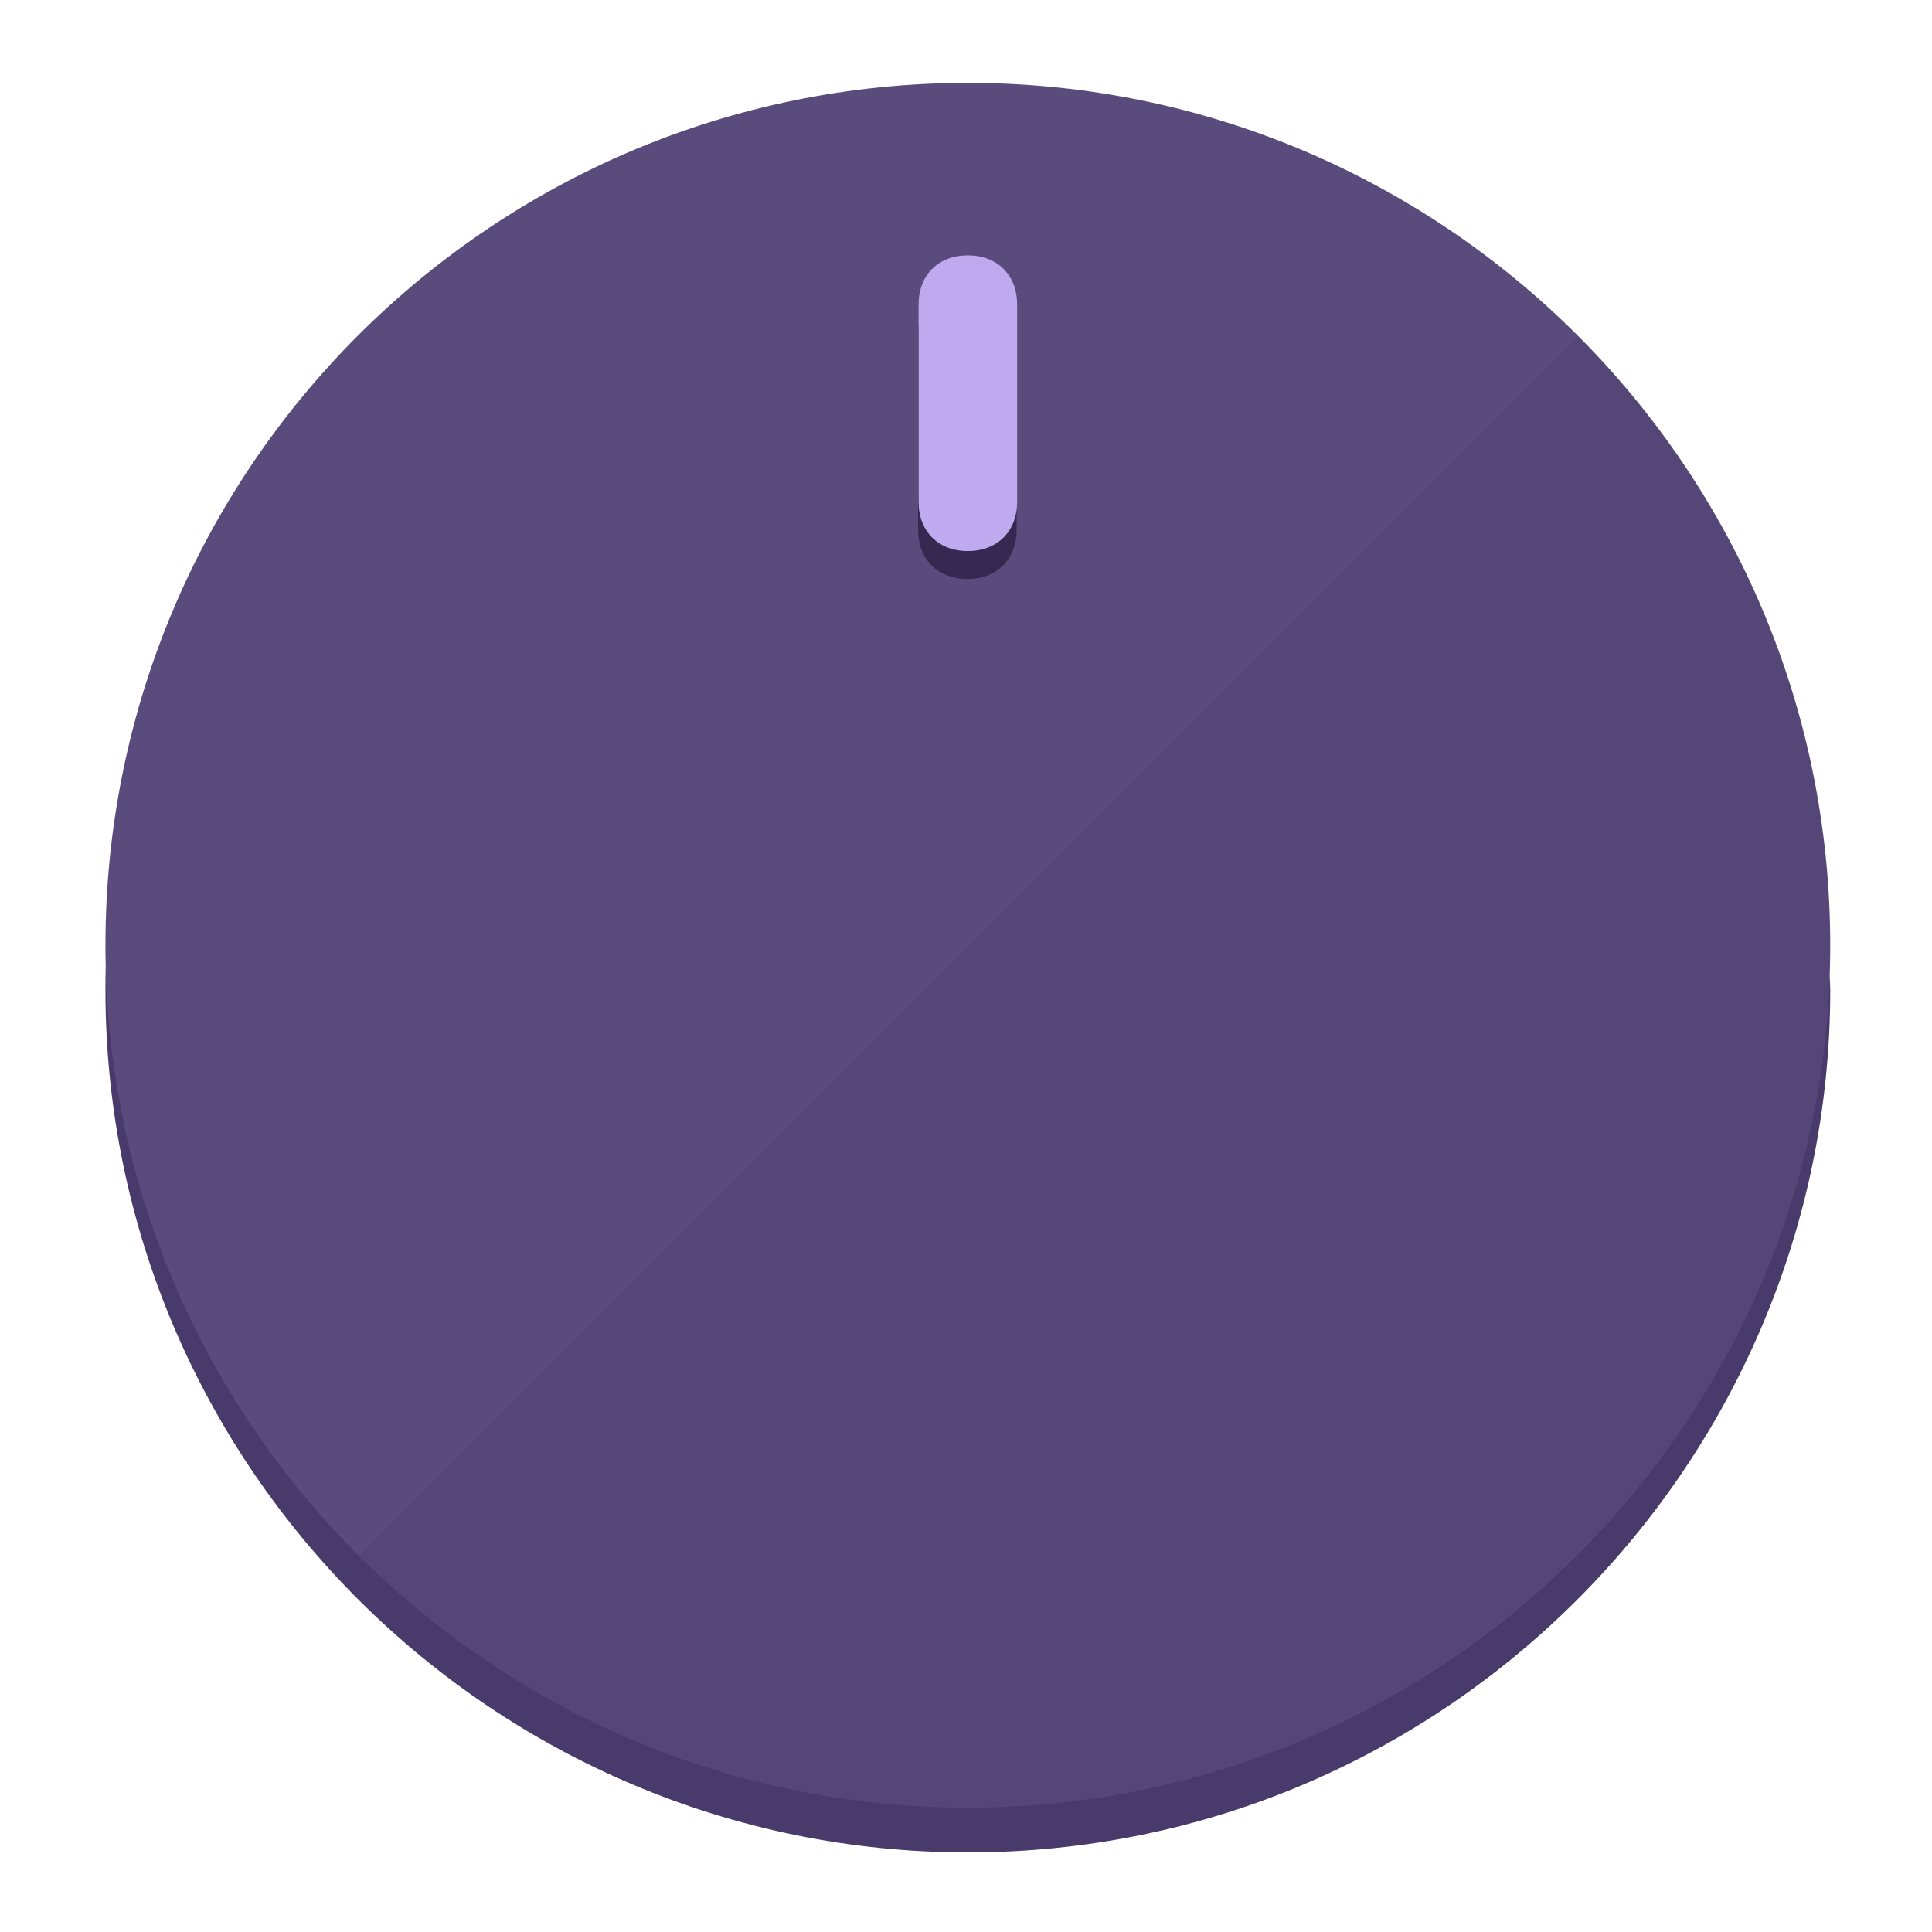
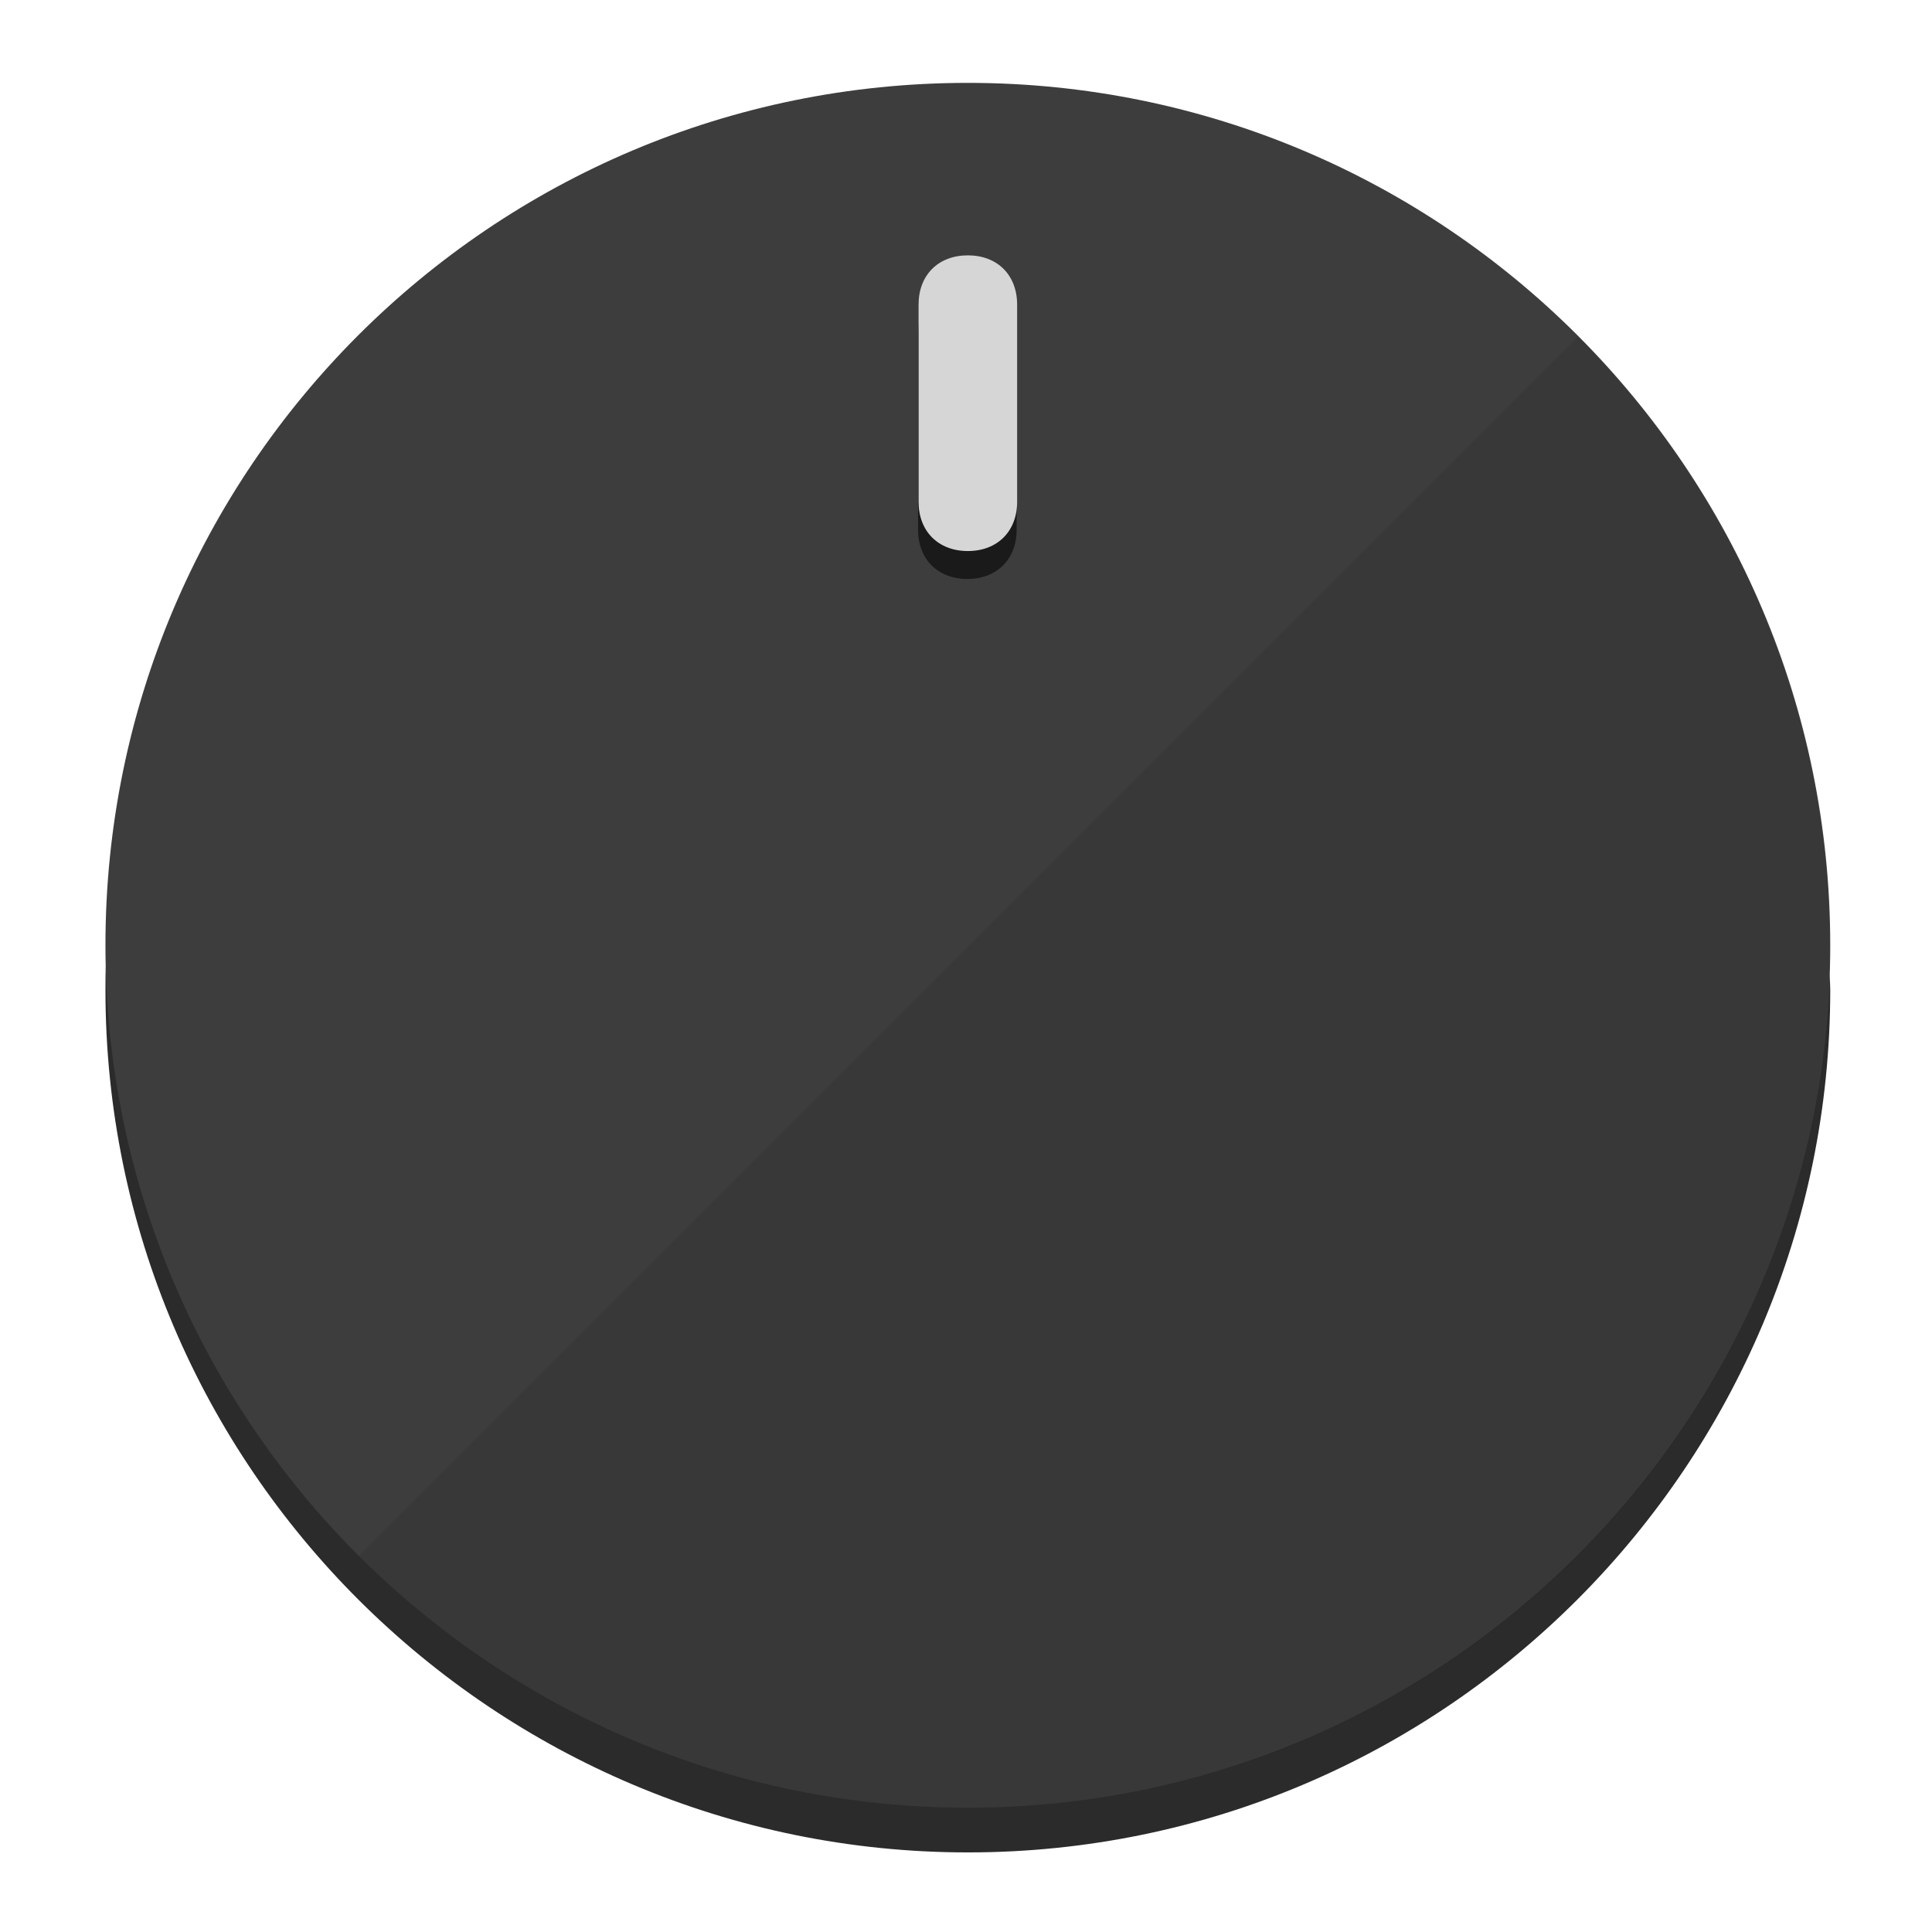
<svg xmlns="http://www.w3.org/2000/svg" height="120px" width="120px" version="1.1" id="Layer_1" viewBox="0 0 496.8 496.8" xml:space="preserve">
  <defs id="defs23" />
  <g id="g3158">
-     <path style="display:inline;fill:#483A6B;fill-opacity:1;stroke-width:1.584" d="m 248.875,445.92 c 116.582,0 212.89,-91.238 220.493,-205.286 0,5.069 1.267,8.87 1.267,13.939 0,121.651 -98.842,221.76 -221.76,221.76 -121.651,0 -221.76,-98.842 -221.76,-221.76 0,-5.069 0,-8.87 1.267,-13.939 7.603,114.048 103.91,205.286 220.493,205.286 z" id="path8" />
-     <circle style="display:inline;fill:#5A4B7D;fill-opacity:1;stroke-width:1.584" cx="248.875" cy="243.071" r="221.76" id="circle12" />
-     <path style="display:inline;fill:#352952;fill-opacity:0.154;stroke-width:1.587" d="m 405.744,86.606 c 86.308,86.308 86.308,227.193 0,313.5 -86.308,86.308 -227.193,86.308 -313.5,0" id="path14" />
+     <path style="display:inline;fill:#2B2B2B;fill-opacity:1;stroke-width:1.584" d="m 248.875,445.92 c 116.582,0 212.89,-91.238 220.493,-205.286 0,5.069 1.267,8.87 1.267,13.939 0,121.651 -98.842,221.76 -221.76,221.76 -121.651,0 -221.76,-98.842 -221.76,-221.76 0,-5.069 0,-8.87 1.267,-13.939 7.603,114.048 103.91,205.286 220.493,205.286 z" id="path8" />
+     <circle style="display:inline;fill:#3D3D3D;fill-opacity:1;stroke-width:1.584" cx="248.875" cy="243.071" r="221.76" id="circle12" />
+     <path style="display:inline;fill:#1A1A1A;fill-opacity:0.154;stroke-width:1.587" d="m 405.744,86.606 c 86.308,86.308 86.308,227.193 0,313.5 -86.308,86.308 -227.193,86.308 -313.5,0" id="path14" />
  </g>
  <g id="g3198">
    <circle style="display:none;fill:#000000;fill-opacity:0;stroke-width:1.584" cx="248.467" cy="243.582" r="221.76" id="circle12-3" />
-     <path style="display:inline;fill:#352952;fill-opacity:1;stroke-width:1.584" d="m 261.42,136.204 c 0,7.603 -5.069,12.672 -12.672,12.672 v 0 c -7.603,0 -12.672,-5.069 -12.672,-12.672 l -1e-5,-50.688 c 3e-5,-7.603 5.069,-12.672 12.672,-12.672 v 0 c 7.603,-1.4e-5 12.672,5.069 12.672,12.672 z" id="path3789" />
-     <path style="display:inline;fill:#BFAAF0;stroke-width:1.584" d="m 261.547,129.023 c -10e-6,7.603 -5.069,12.672 -12.672,12.672 v 0 c -7.603,1e-5 -12.672,-5.069 -12.672,-12.672 l 10e-6,-50.688 c -10e-6,-7.603 5.069,-12.672 12.672,-12.672 v 0 c 7.603,-3e-6 12.672,5.069 12.672,12.672 z" id="path915" />
+     <path style="display:inline;fill:#1A1A1A;fill-opacity:1;stroke-width:1.584" d="m 261.42,136.204 c 0,7.603 -5.069,12.672 -12.672,12.672 v 0 c -7.603,0 -12.672,-5.069 -12.672,-12.672 l -1e-5,-50.688 c 3e-5,-7.603 5.069,-12.672 12.672,-12.672 v 0 c 7.603,-1.4e-5 12.672,5.069 12.672,12.672 z" id="path3789" />
+     <path style="display:inline;fill:#D6D6D6;stroke-width:1.584" d="m 261.547,129.023 c -10e-6,7.603 -5.069,12.672 -12.672,12.672 v 0 c -7.603,1e-5 -12.672,-5.069 -12.672,-12.672 l 10e-6,-50.688 c -10e-6,-7.603 5.069,-12.672 12.672,-12.672 v 0 c 7.603,-3e-6 12.672,5.069 12.672,12.672 z" id="path915" />
  </g>
</svg>
